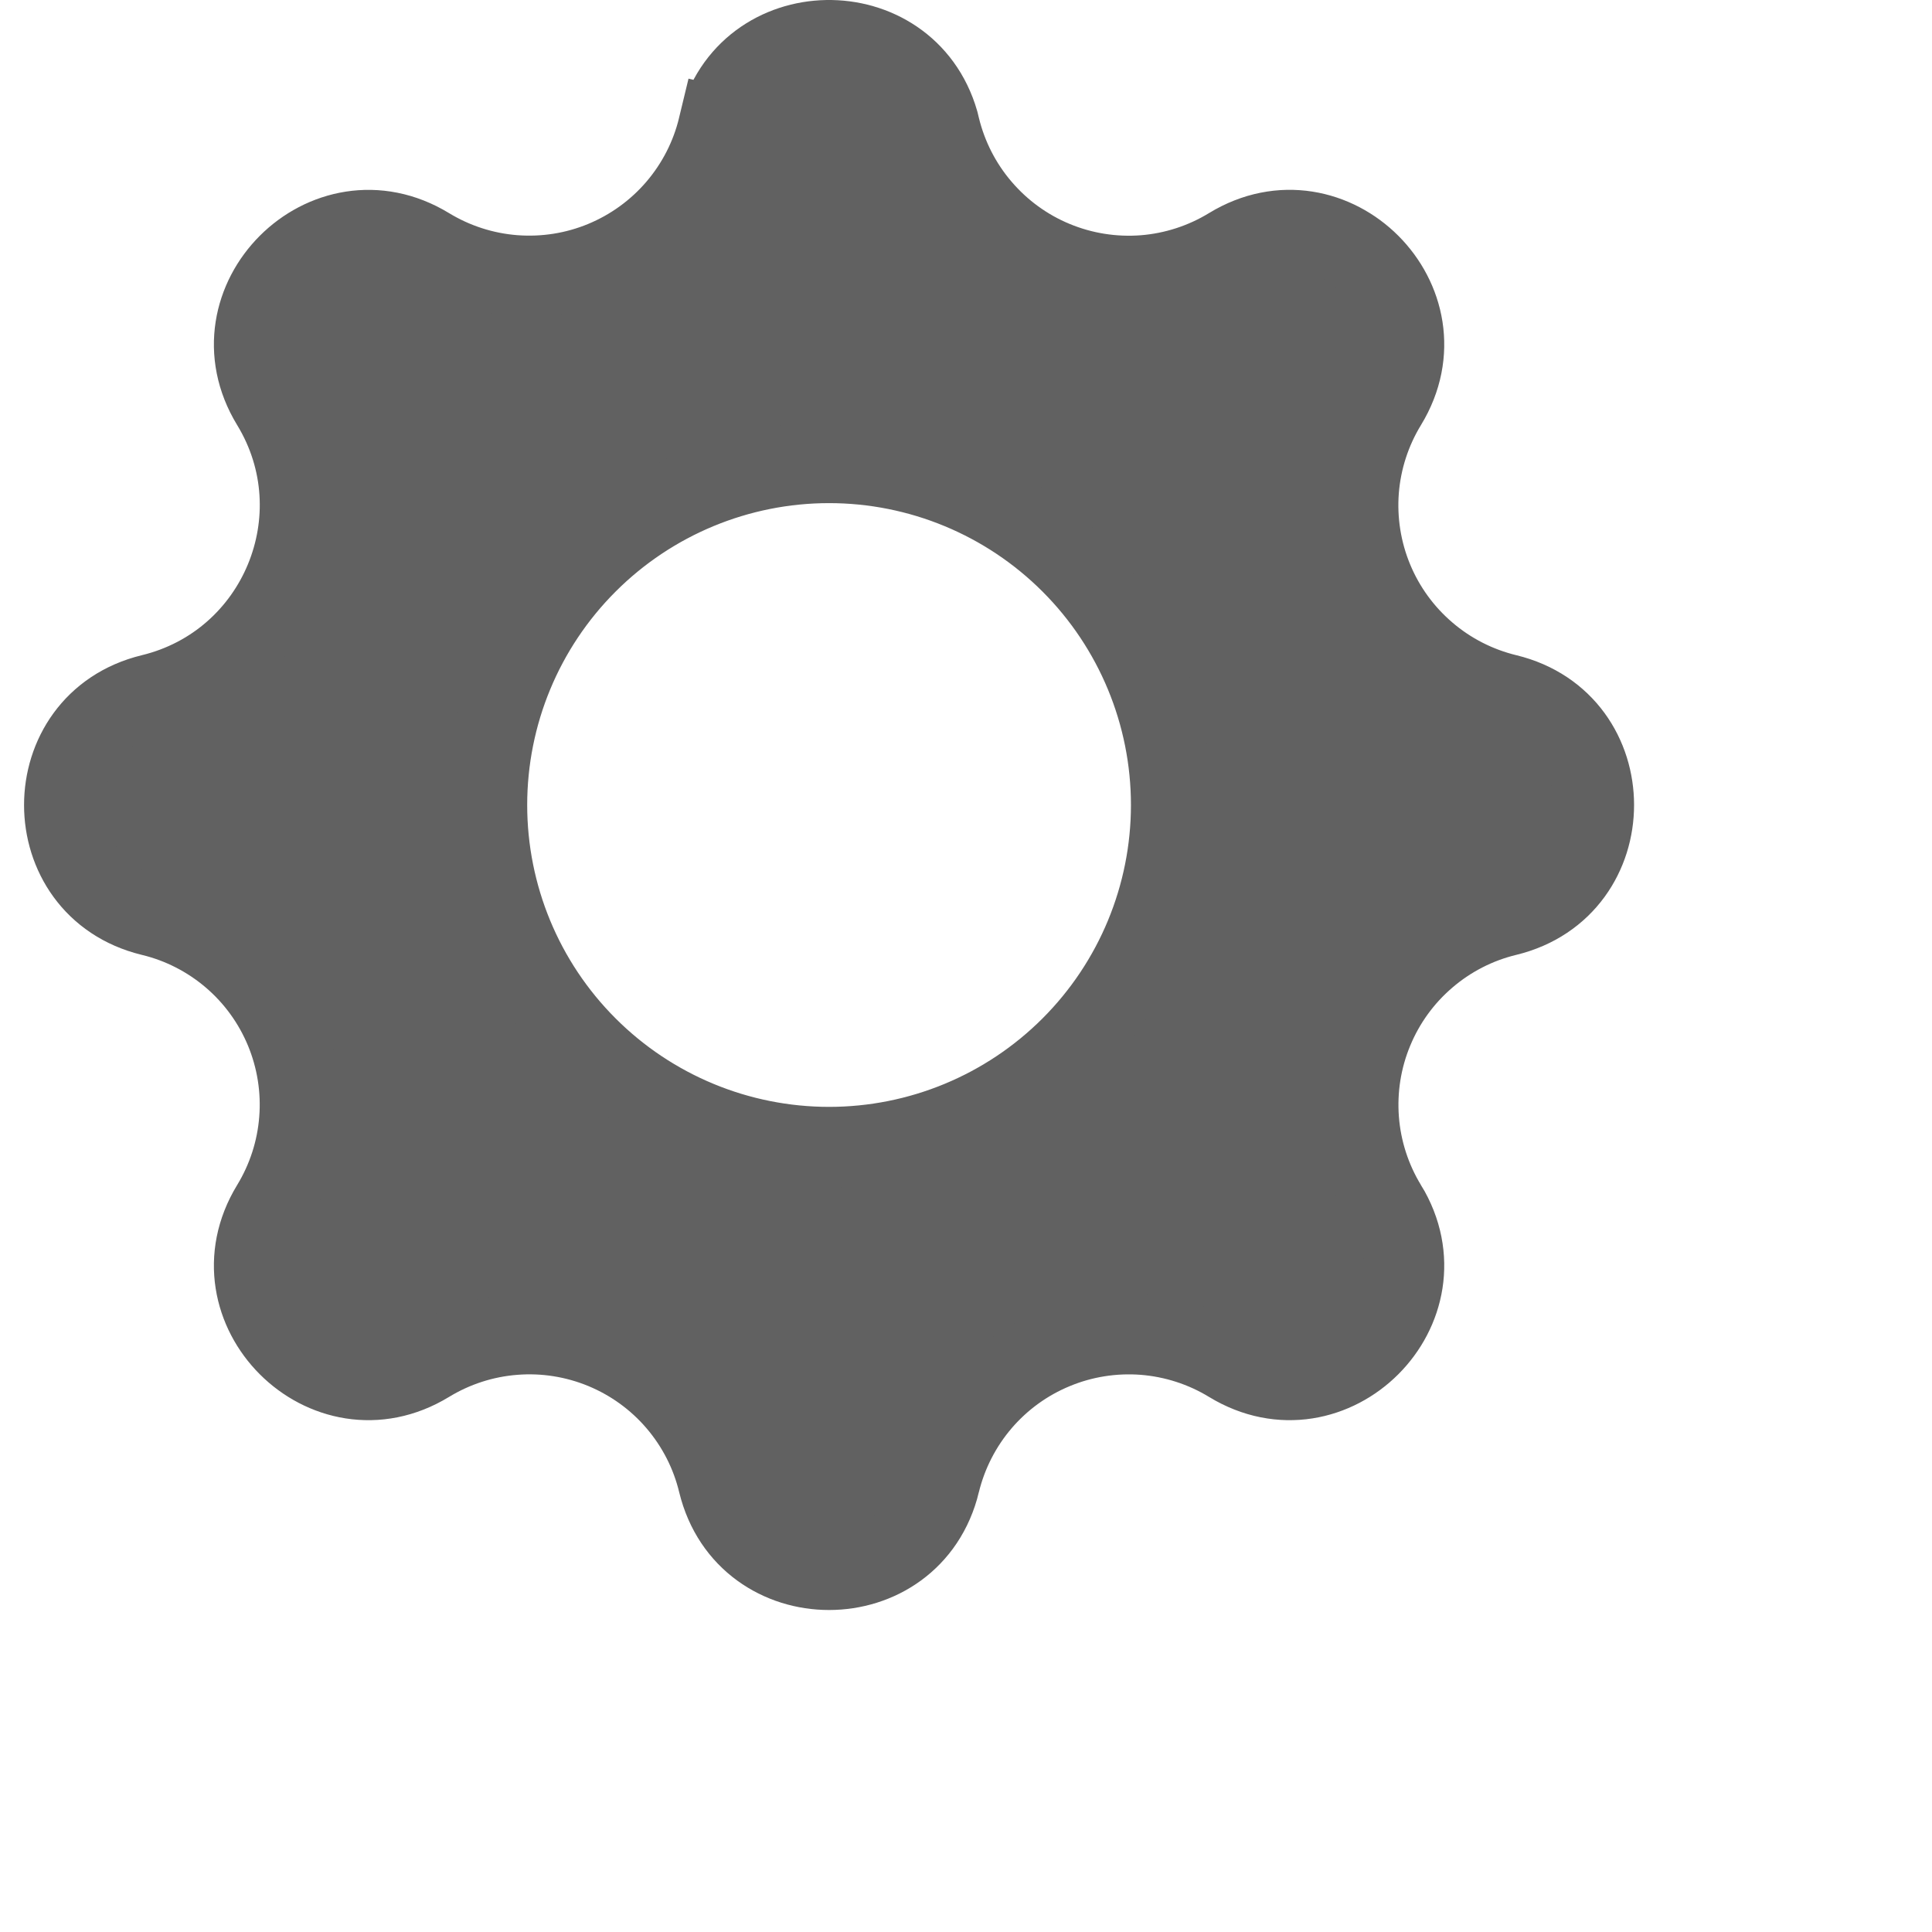
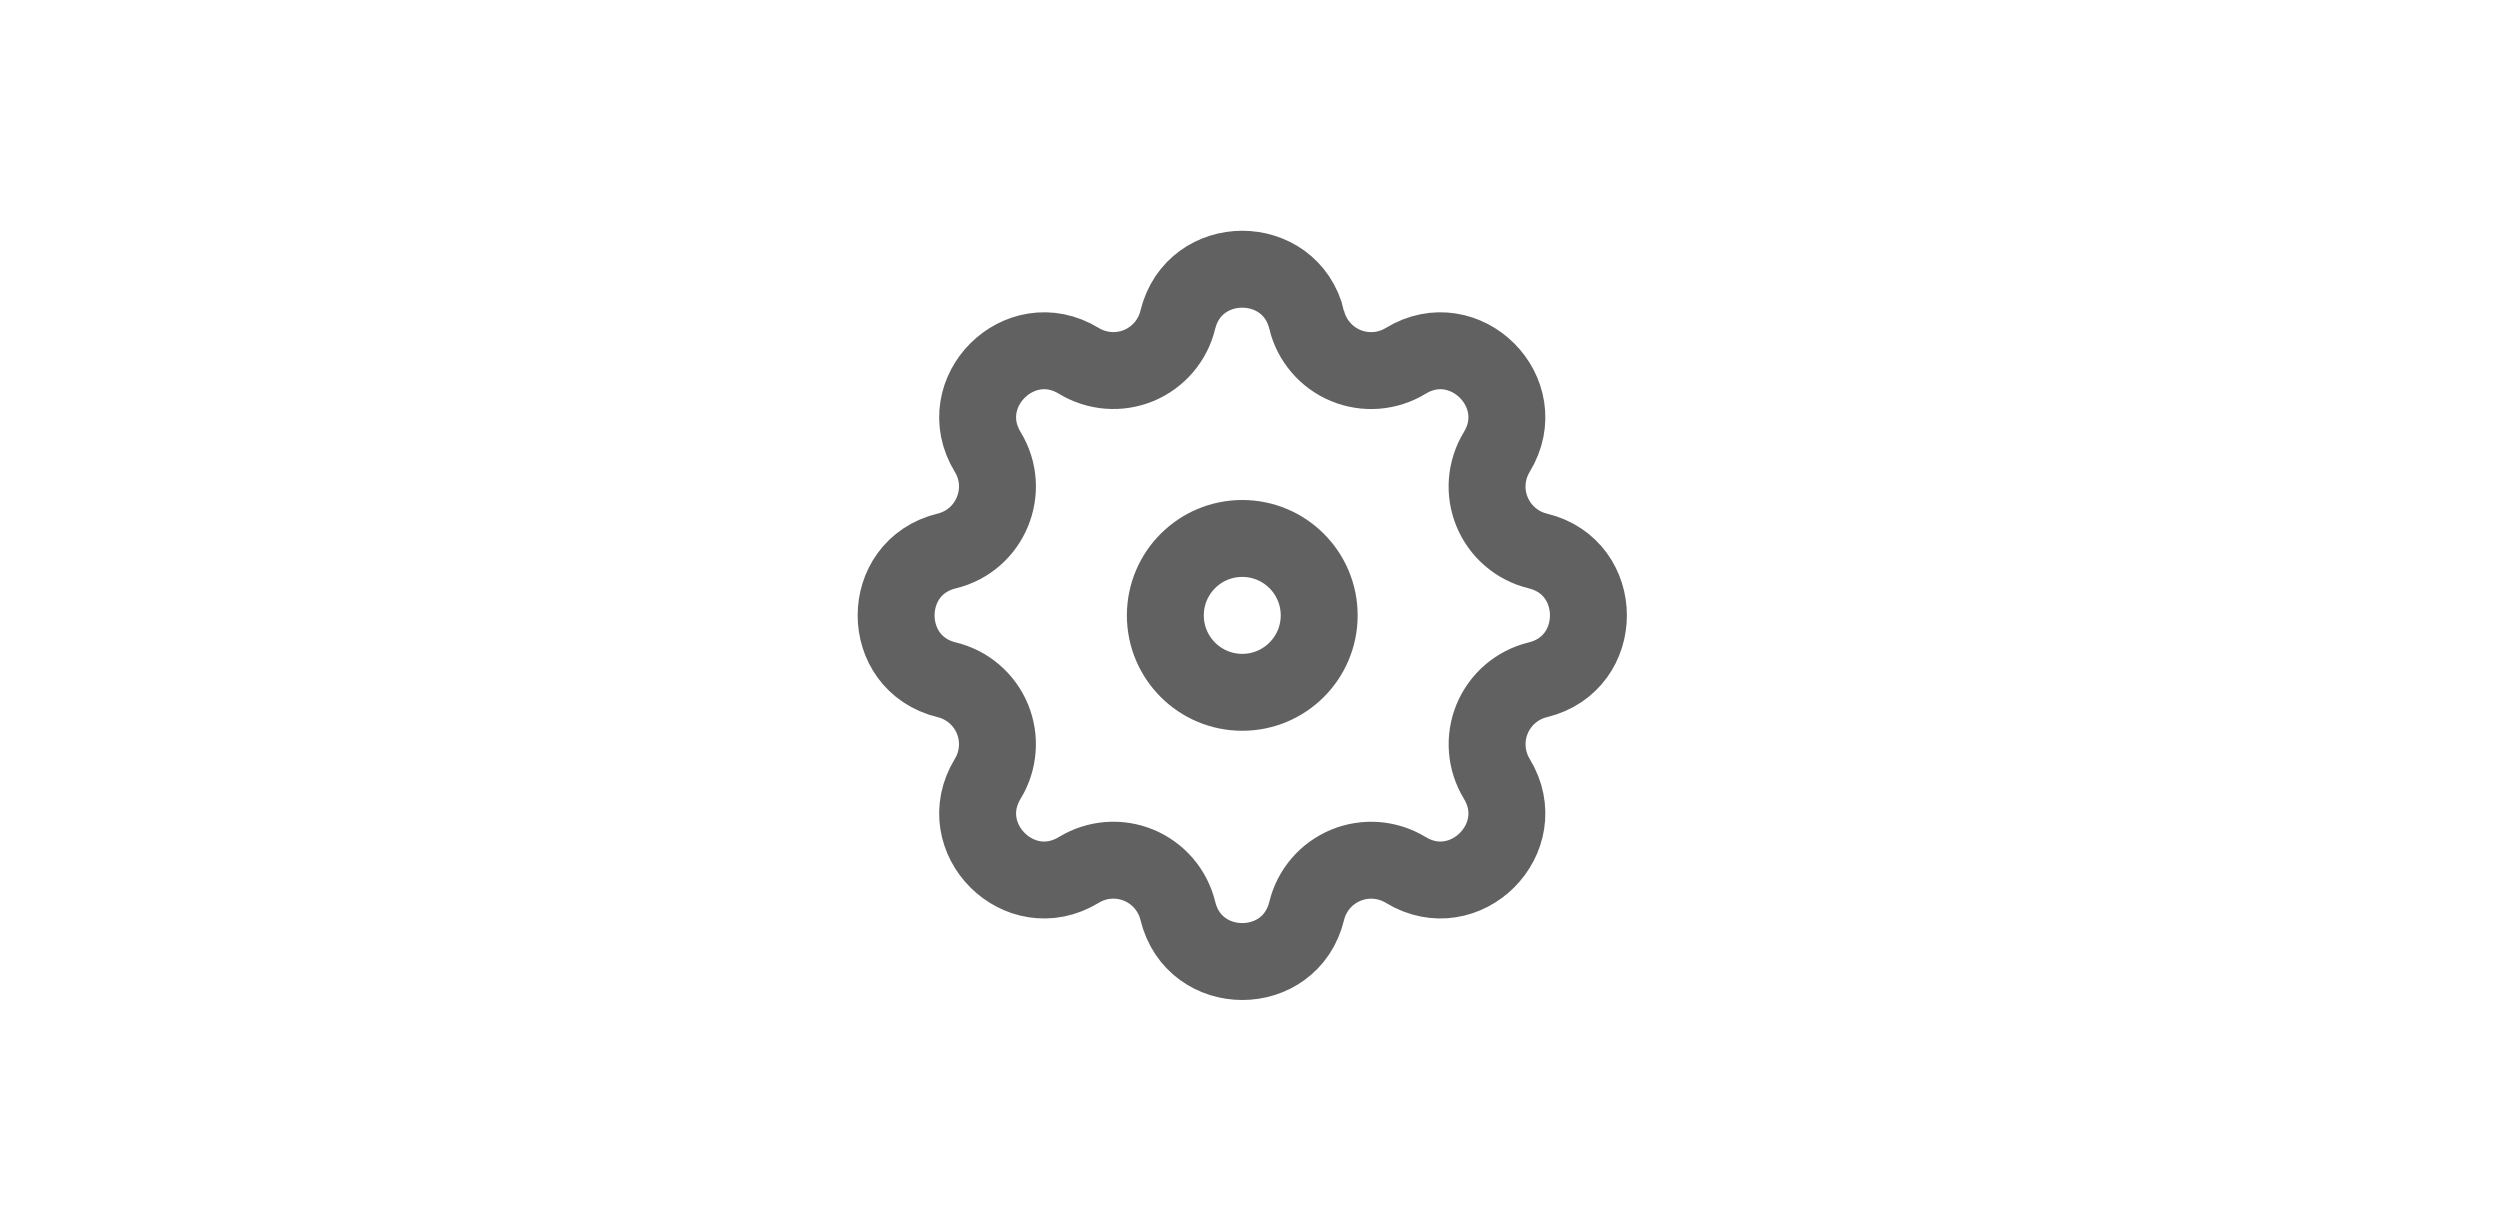
- <svg xmlns="http://www.w3.org/2000/svg" width="24" height="24" viewBox="0 0 24 24" fill="none">
-   <path d="M5.319 3.075L5.319 3.075C5.643 3.272 6.01 3.391 6.389 3.42C6.768 3.449 7.149 3.389 7.5 3.243C7.851 3.097 8.163 2.871 8.41 2.582C8.657 2.293 8.833 1.95 8.922 1.58L8.436 1.463L8.922 1.581C9.268 0.162 11.261 0.14 11.658 1.515L11.674 1.581C11.764 1.951 11.939 2.294 12.187 2.583C12.434 2.872 12.746 3.099 13.097 3.244C13.449 3.39 13.83 3.45 14.209 3.421C14.588 3.391 14.955 3.272 15.279 3.074C16.547 2.302 17.997 3.753 17.225 5.02C17.027 5.344 16.908 5.711 16.878 6.09C16.849 6.469 16.909 6.85 17.055 7.202C17.2 7.553 17.427 7.865 17.716 8.112C18.005 8.36 18.348 8.535 18.718 8.625L18.718 8.625C20.159 8.974 20.16 11.025 18.717 11.376L18.717 11.376C18.348 11.465 18.005 11.641 17.716 11.889C17.427 12.136 17.201 12.448 17.056 12.799C16.91 13.15 16.85 13.531 16.879 13.91C16.908 14.289 17.027 14.656 17.224 14.98L17.225 14.98C17.997 16.248 16.547 17.698 15.279 16.926L15.279 16.926C14.954 16.728 14.588 16.61 14.209 16.58C13.83 16.551 13.449 16.611 13.098 16.757C12.746 16.902 12.434 17.129 12.187 17.417C11.94 17.706 11.764 18.049 11.674 18.418L11.674 18.419C11.325 19.86 9.274 19.861 8.923 18.419C8.834 18.049 8.658 17.706 8.411 17.417C8.164 17.128 7.852 16.902 7.5 16.756C7.149 16.611 6.768 16.55 6.389 16.58C6.01 16.609 5.643 16.728 5.318 16.926C4.051 17.698 2.601 16.248 3.373 14.981C3.571 14.656 3.69 14.289 3.719 13.91C3.749 13.531 3.688 13.15 3.543 12.799C3.397 12.447 3.171 12.135 2.882 11.888C2.593 11.641 2.25 11.465 1.88 11.376L1.88 11.376C0.439 11.027 0.438 8.975 1.88 8.625L1.88 8.625C3.469 8.239 4.224 6.417 3.373 5.02C2.601 3.753 4.051 2.302 5.319 3.075ZM10.299 14.25C11.426 14.25 12.507 13.802 13.304 13.005C14.101 12.208 14.549 11.127 14.549 10C14.549 8.873 14.101 7.792 13.304 6.995C12.507 6.198 11.426 5.75 10.299 5.75C9.172 5.75 8.091 6.198 7.294 6.995C6.496 7.792 6.049 8.873 6.049 10C6.049 11.127 6.496 12.208 7.294 13.005C8.091 13.802 9.172 14.25 10.299 14.25Z" fill="#616161" stroke="#616161" />
+ <svg xmlns="http://www.w3.org/2000/svg" width="65" height="32" viewBox="0 0 65 32" fill="none">
+   <path fill-rule="evenodd" clip-rule="evenodd" d="M33.975 8.316C33.548 6.561 31.05 6.561 30.622 8.316C30.559 8.58 30.433 8.825 30.257 9.031C30.081 9.237 29.858 9.399 29.608 9.503C29.357 9.607 29.085 9.65 28.815 9.629C28.544 9.608 28.282 9.524 28.051 9.383C26.507 8.442 24.741 10.209 25.681 11.752C26.289 12.749 25.75 14.049 24.616 14.325C22.86 14.751 22.86 17.25 24.616 17.675C24.88 17.739 25.125 17.864 25.331 18.041C25.537 18.218 25.699 18.44 25.803 18.691C25.906 18.942 25.95 19.213 25.928 19.484C25.907 19.755 25.823 20.017 25.681 20.248C24.741 21.792 26.507 23.558 28.051 22.617C28.282 22.476 28.544 22.391 28.815 22.37C29.085 22.349 29.357 22.392 29.608 22.496C29.859 22.6 30.081 22.762 30.258 22.968C30.434 23.174 30.56 23.419 30.624 23.683C31.05 25.439 33.549 25.439 33.974 23.683C34.038 23.419 34.164 23.174 34.34 22.968C34.517 22.762 34.739 22.601 34.99 22.497C35.241 22.393 35.512 22.35 35.783 22.371C36.053 22.392 36.315 22.476 36.547 22.617C38.09 23.558 39.857 21.792 38.916 20.248C38.775 20.017 38.691 19.755 38.67 19.484C38.649 19.214 38.692 18.942 38.796 18.691C38.9 18.441 39.061 18.218 39.267 18.041C39.473 17.865 39.718 17.739 39.982 17.675C41.738 17.249 41.738 14.75 39.982 14.325C39.718 14.261 39.473 14.136 39.267 13.959C39.06 13.783 38.899 13.56 38.795 13.309C38.691 13.059 38.648 12.787 38.669 12.516C38.69 12.246 38.775 11.984 38.916 11.752C39.857 10.209 38.09 8.442 36.547 9.383C36.315 9.524 36.053 9.609 35.783 9.63C35.512 9.651 35.24 9.608 34.99 9.504C34.739 9.4 34.516 9.239 34.34 9.032C34.163 8.826 34.038 8.581 33.974 8.317L33.975 8.316Z" stroke="#616161" stroke-width="2" />
+   <path d="M34.299 16C34.299 17.105 33.403 18 32.299 18C31.194 18 30.299 17.105 30.299 16C30.299 14.895 31.194 14 32.299 14C33.403 14 34.299 14.895 34.299 16Z" stroke="#616161" stroke-width="2" />
</svg>
